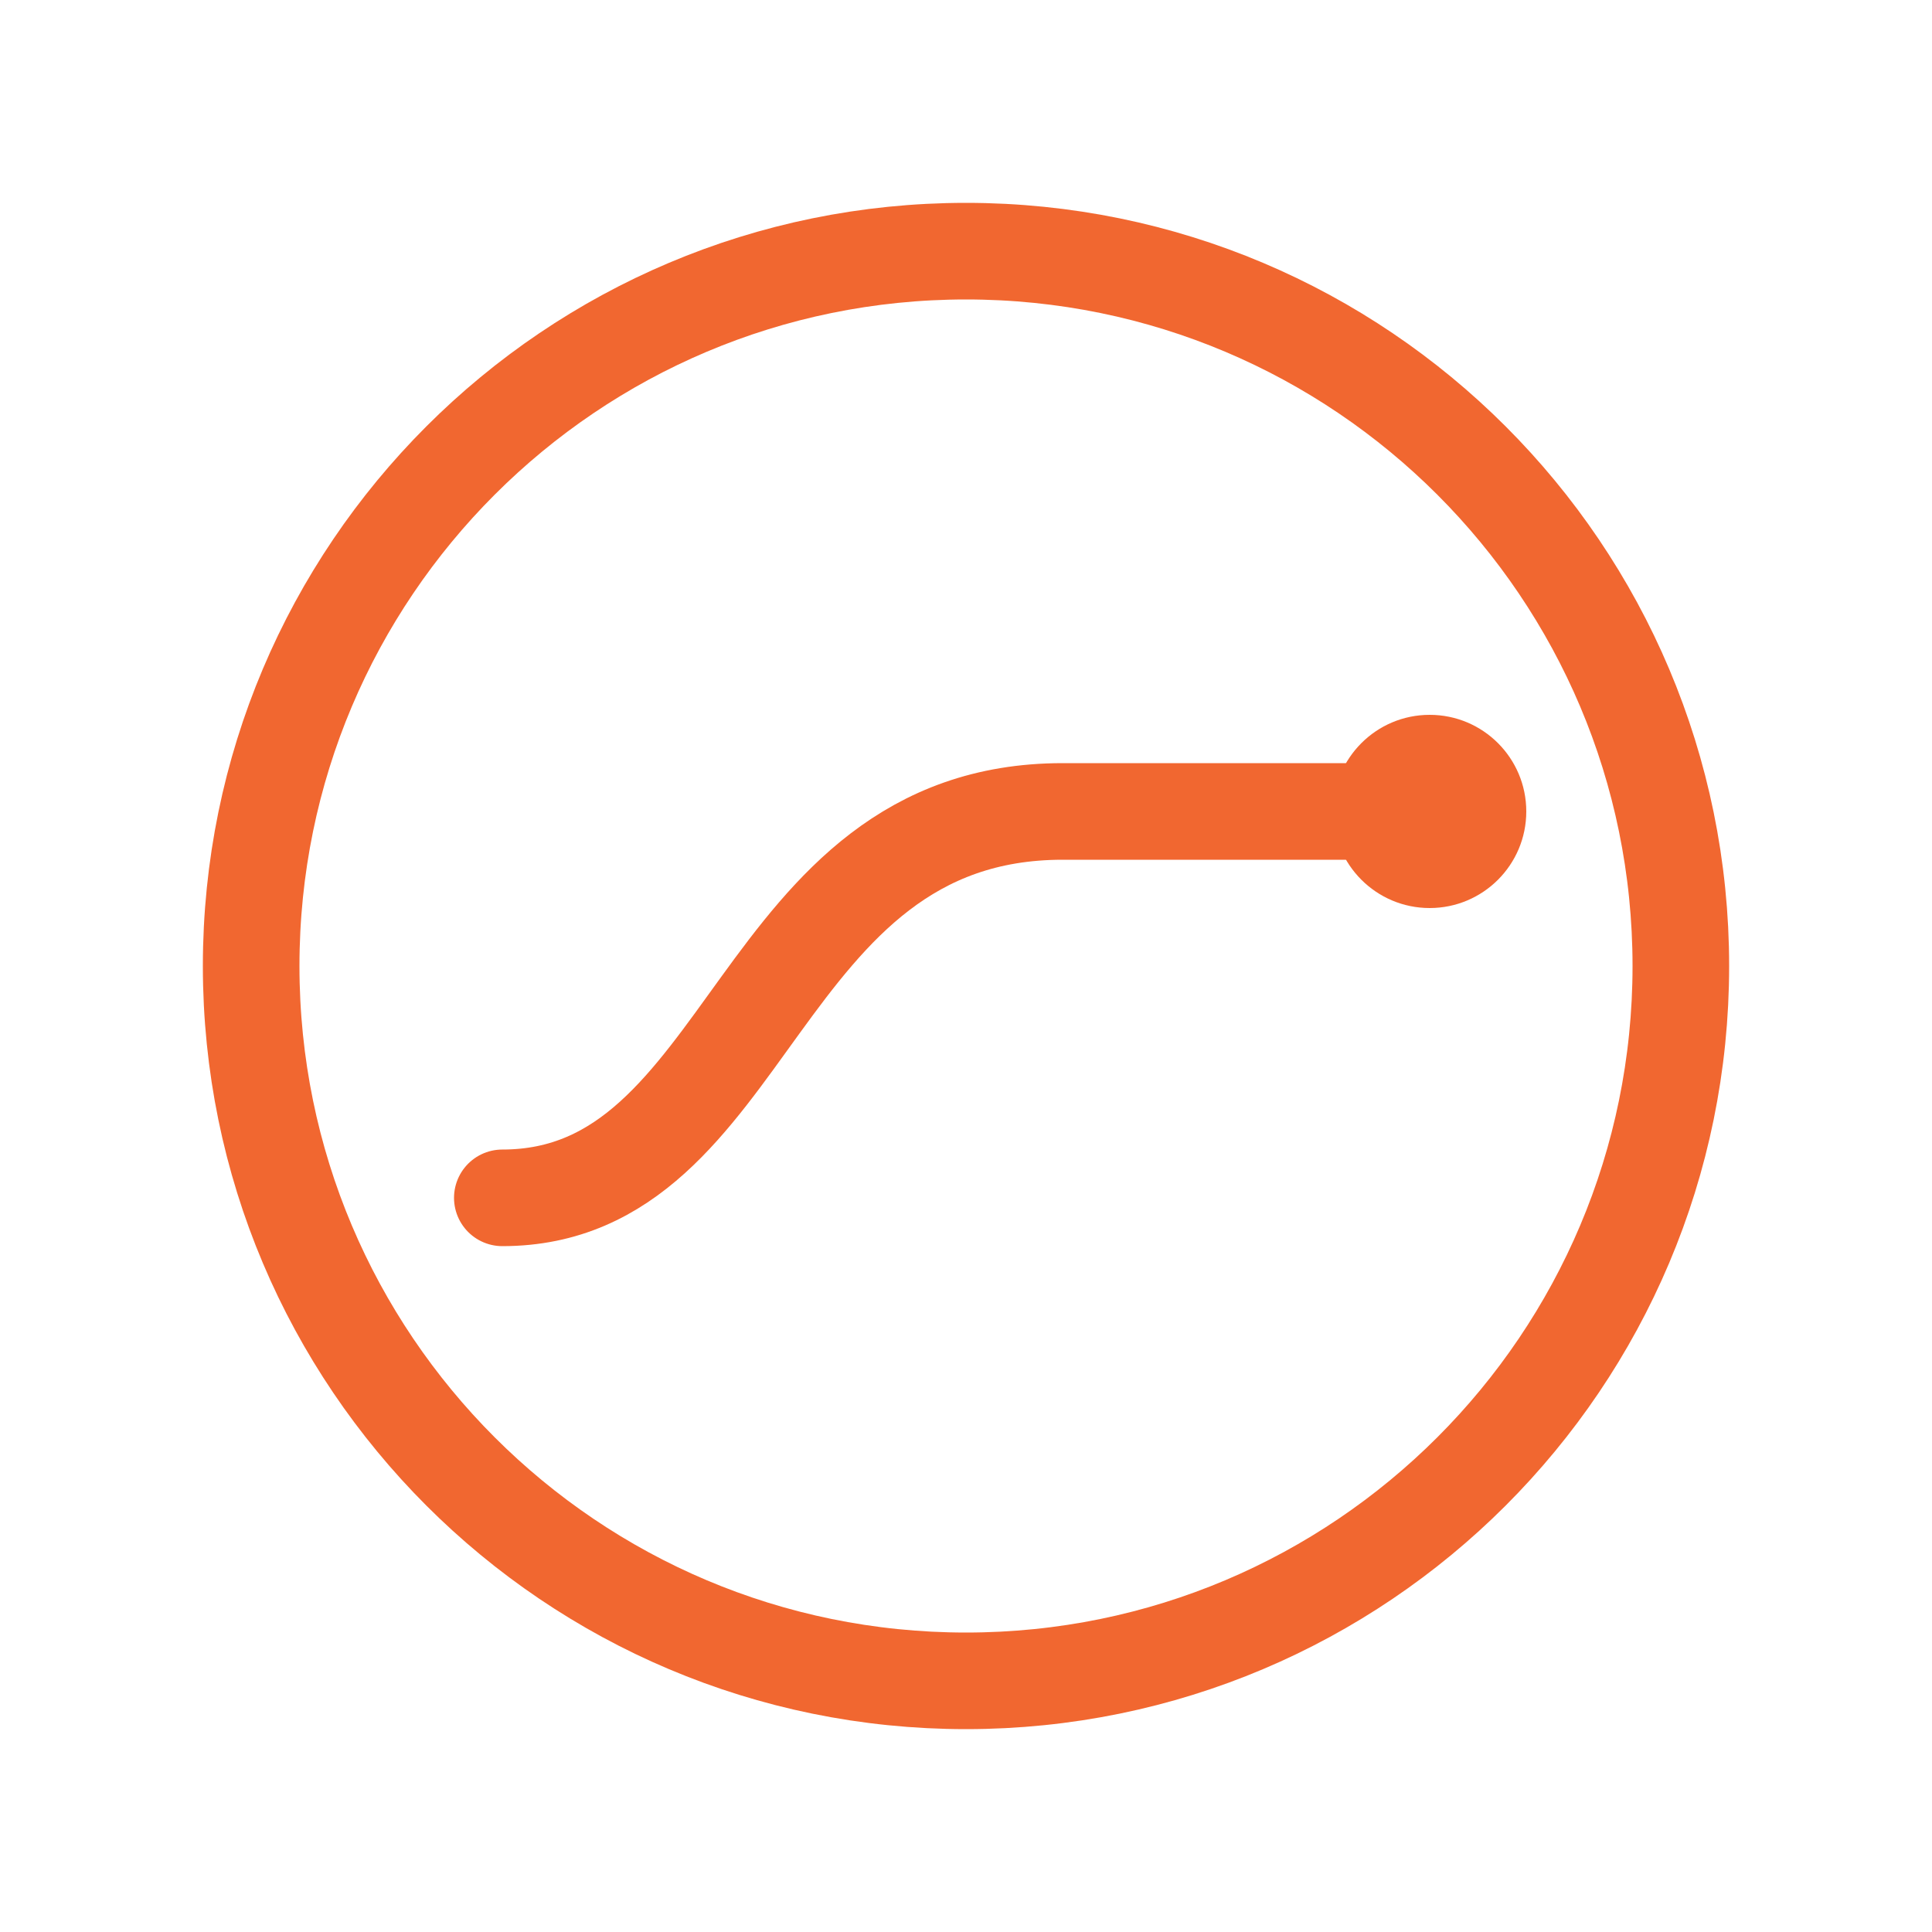
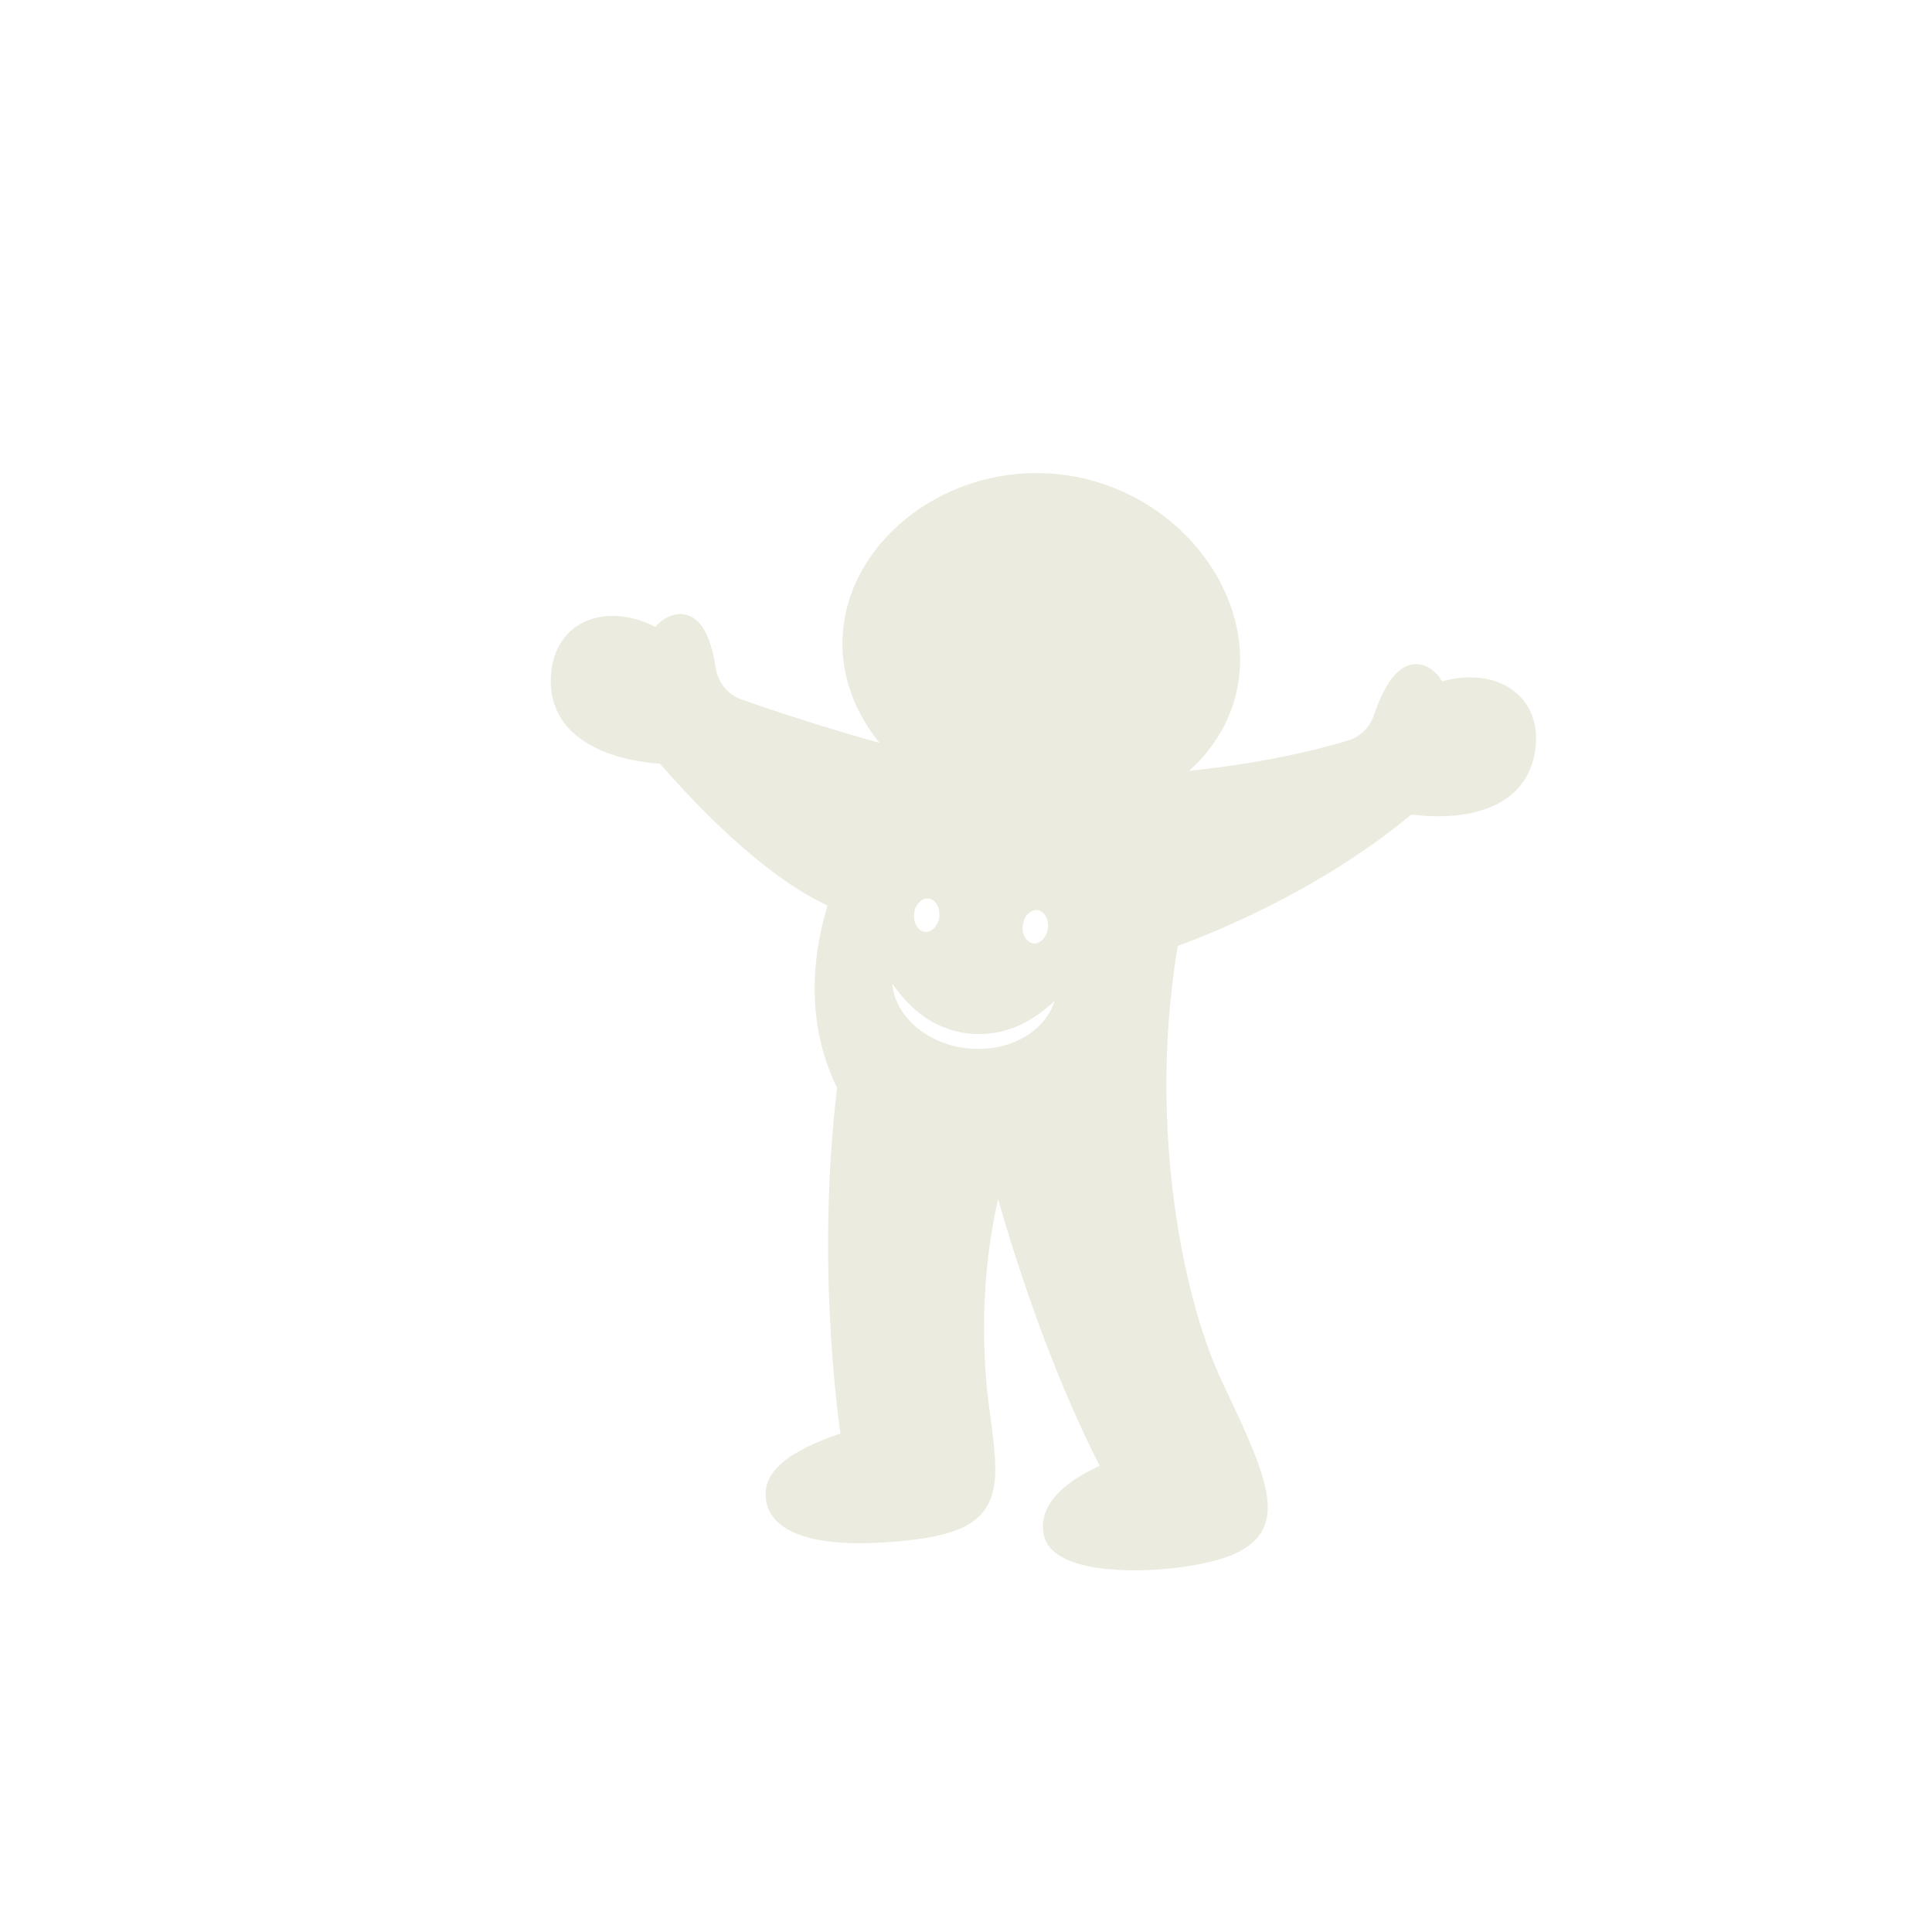
<svg xmlns="http://www.w3.org/2000/svg" id="Layer_1" data-name="Layer 1" viewBox="0 0 100 100">
  <defs>
    <style>
-       .cls-1 { fill: none; stroke: #f16730; stroke-width: 5; stroke-linecap: round; stroke-linejoin: round; }
-       .cls-2 { fill: #f16730; }
+       .cls-1 {
+         fill: #ecebe0;
+         stroke: #ecebe0;
+         stroke-miterlimit: 10;
+       }
    </style>
  </defs>
-   <circle class="cls-1" cx="50" cy="50" r="37" />
-   <path class="cls-1" d="M26,62 C39,62 39,42 55,42 L74,42" />
-   <circle class="cls-2" cx="74" cy="42" r="5" />
+   <path class="cls-1" d="M74.33,35.95c-.04-.34-.19-.65-.53-.9-1.03-.72-1.81.93-2.22,2.14-.26.78-.88,1.38-1.67,1.62-1.78.54-5.27,1.4-10.09,1.74,2.02-1.2,3.45-3.08,3.79-5.36.67-4.48-3.07-9.29-8.43-10.09-5.36-.8-10.34,2.71-11,7.19-.4,2.68.81,5.29,3,7.12-3.6-.92-7.05-2.06-8.95-2.73-.9-.31-1.53-1.09-1.68-2.04-.19-1.24-.64-2.73-1.72-2.27-.38.17-.6.44-.7.77-2.33-1.47-4.99-.81-5.12,1.93-.18,3.88,5.38,3.97,5.38,3.97,3.76,4.3,6.48,6.3,8.41,7.26,1.2-3.17,2.89-4.26,2.89-4.26,0,0-5.32,7.26-1.85,14.18h0c-1.19,9.73.22,18.34.22,18.34,0,0-3.72,1-3.92,2.58s1.77,2.62,6.73,2.1c4.97-.52,4.35-2.2,3.74-7.07-.73-7.13,1.06-11.99,1.06-11.99,0,0,2.17,8.77,5.95,15.95,0,0-3.56,1.24-3.1,3.23.45,1.99,7.19,1.61,9.31.55,2.12-1.06,1.51-2.87-.99-8.1-2.3-4.82-3.93-14.19-2.32-23.22,2.81-1.02,7.93-3.22,12.39-6.96,0,0,5.46,1.01,6.05-2.83.42-2.7-2.06-3.88-4.63-2.9v.02ZM52.44,47.85c.08-.75.67-1.31,1.3-1.24s1.09.74,1,1.48-.67,1.31-1.3,1.24-1.09-.74-1-1.48ZM46.81,47.24c.06-.54.38-.97.79-1.15.16-.07.33-.1.51-.08.59.06,1.02.64,1.01,1.32v.16c-.08.75-.67,1.31-1.3,1.24s-1.09-.74-1-1.48h0ZM55.19,51.34c-.24,2.17-2.55,3.7-5.17,3.42-.05,0-.1-.01-.15-.02-2.55-.34-4.41-2.29-4.18-4.42.24-2.17.78,2.25,4.51,2.68.29.03.56.03.83.01,3.1-.22,4.37-3.67,4.15-1.66h0Z" />
</svg>
